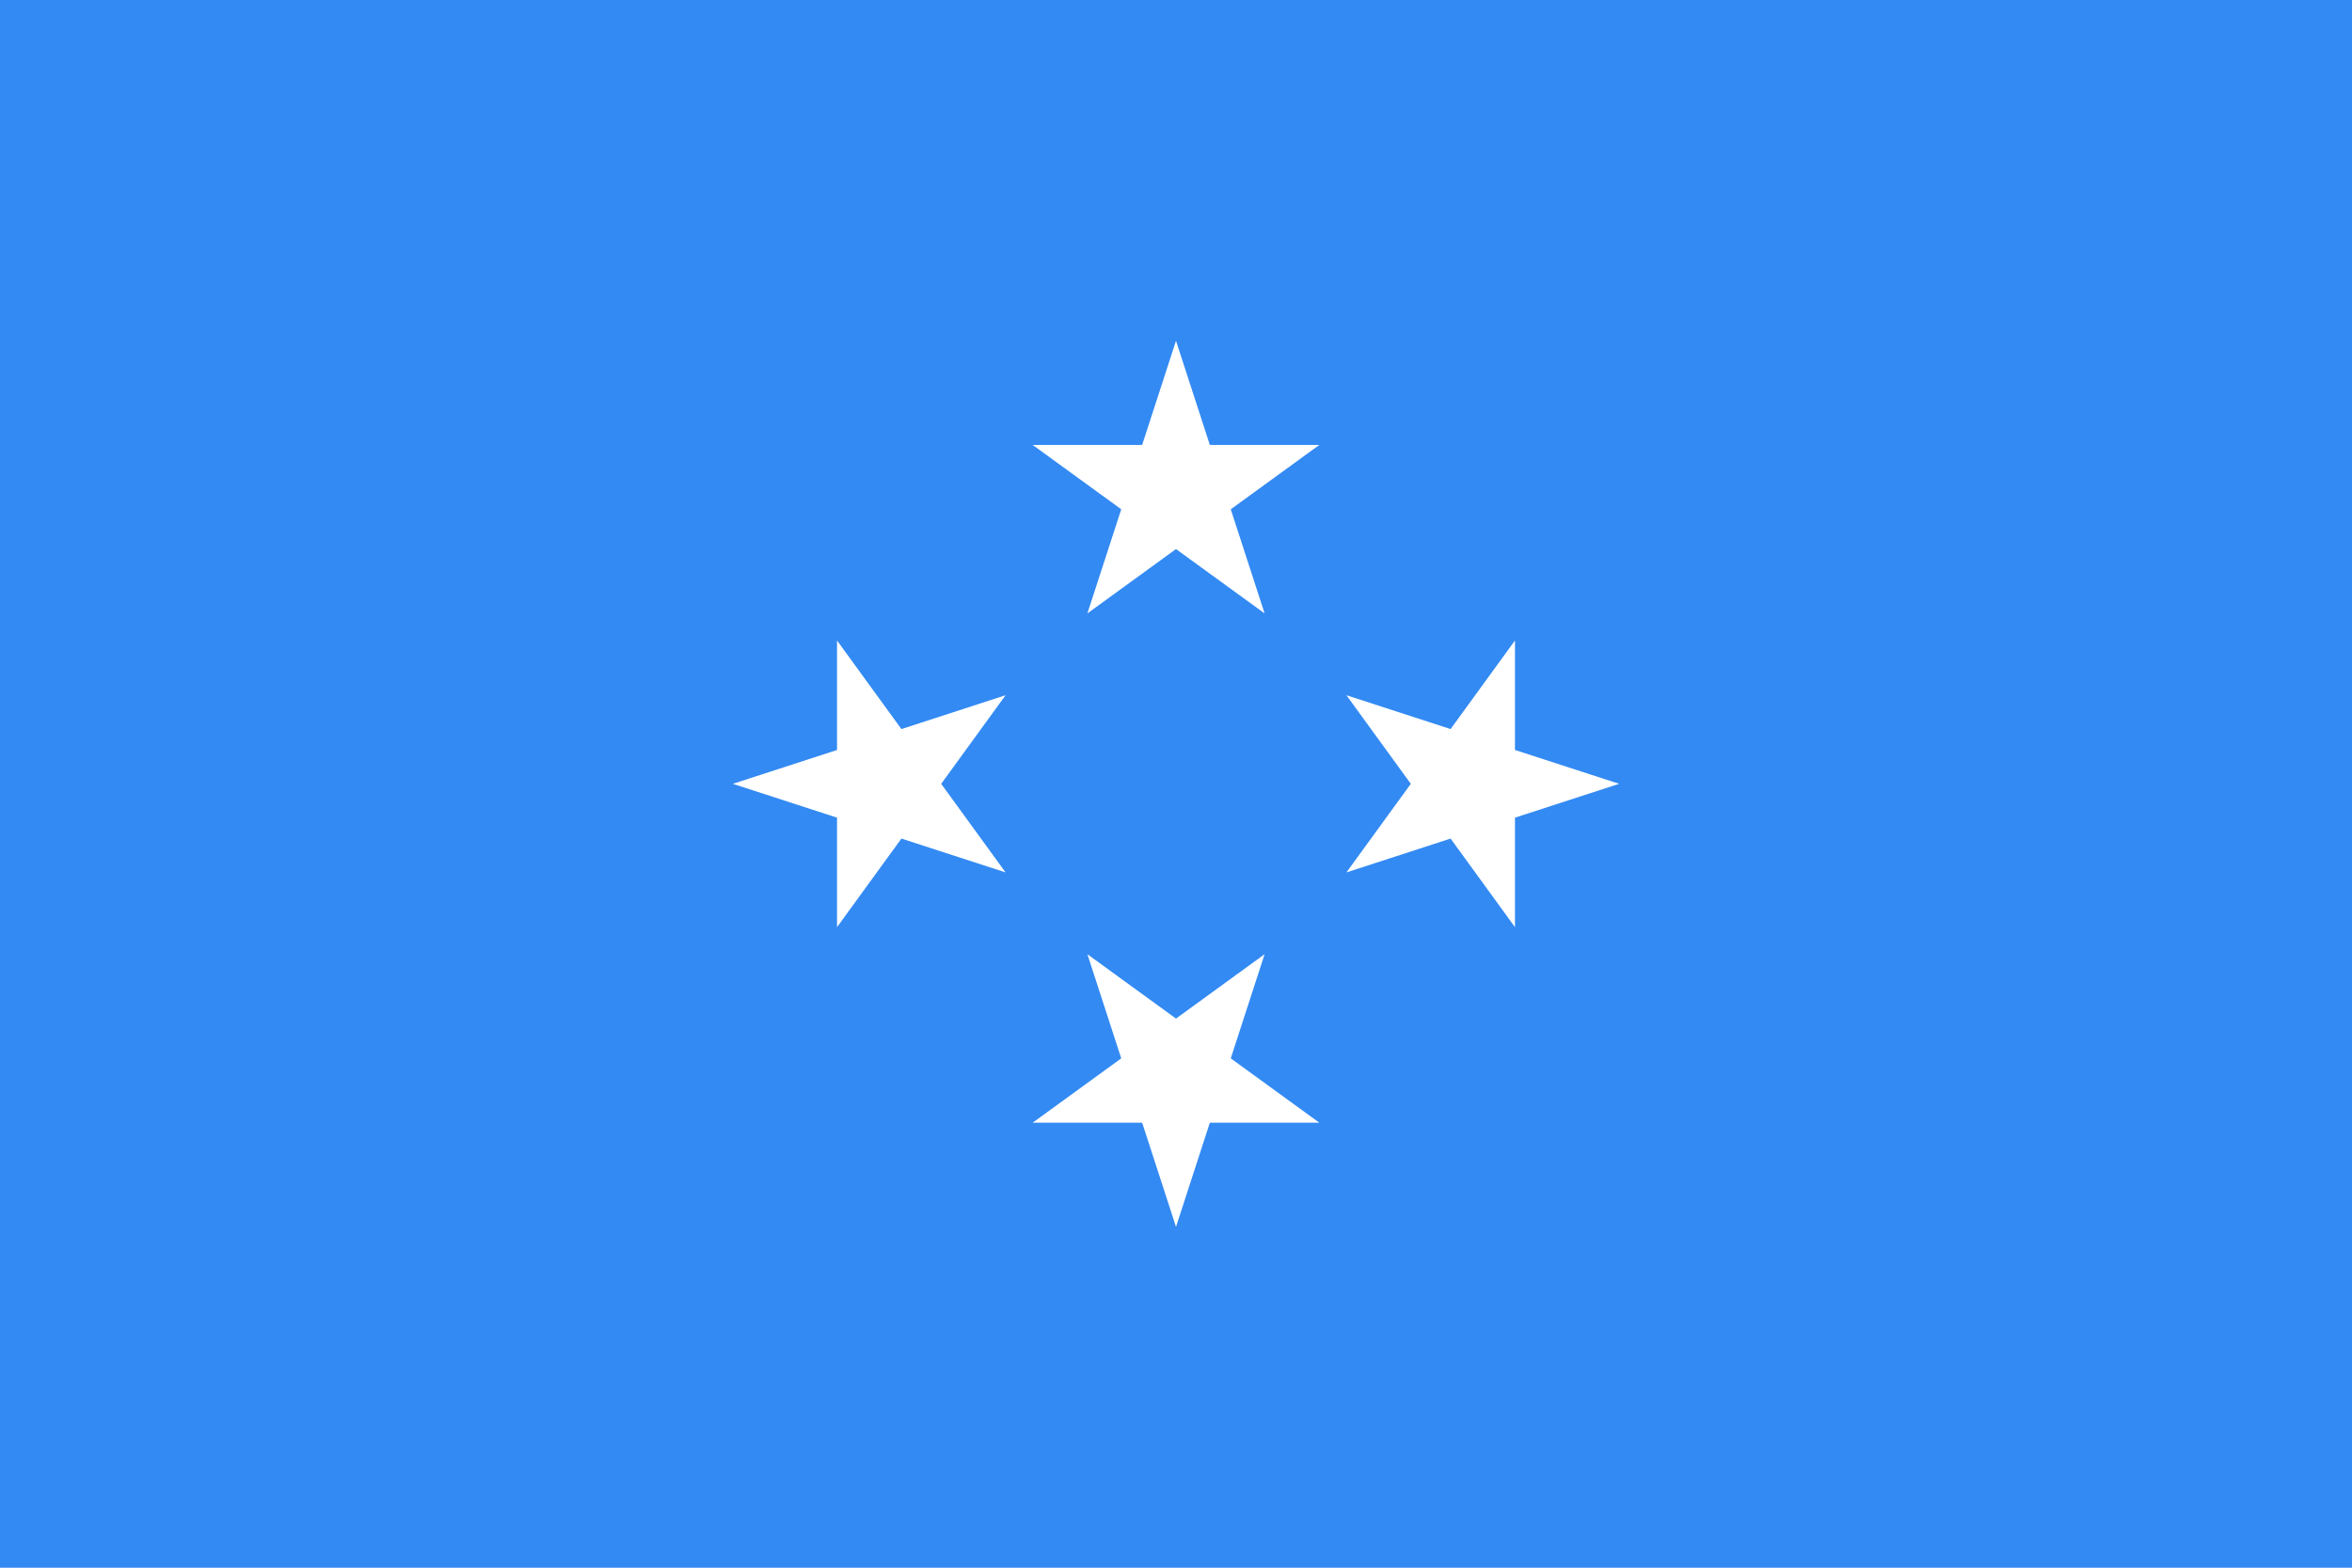
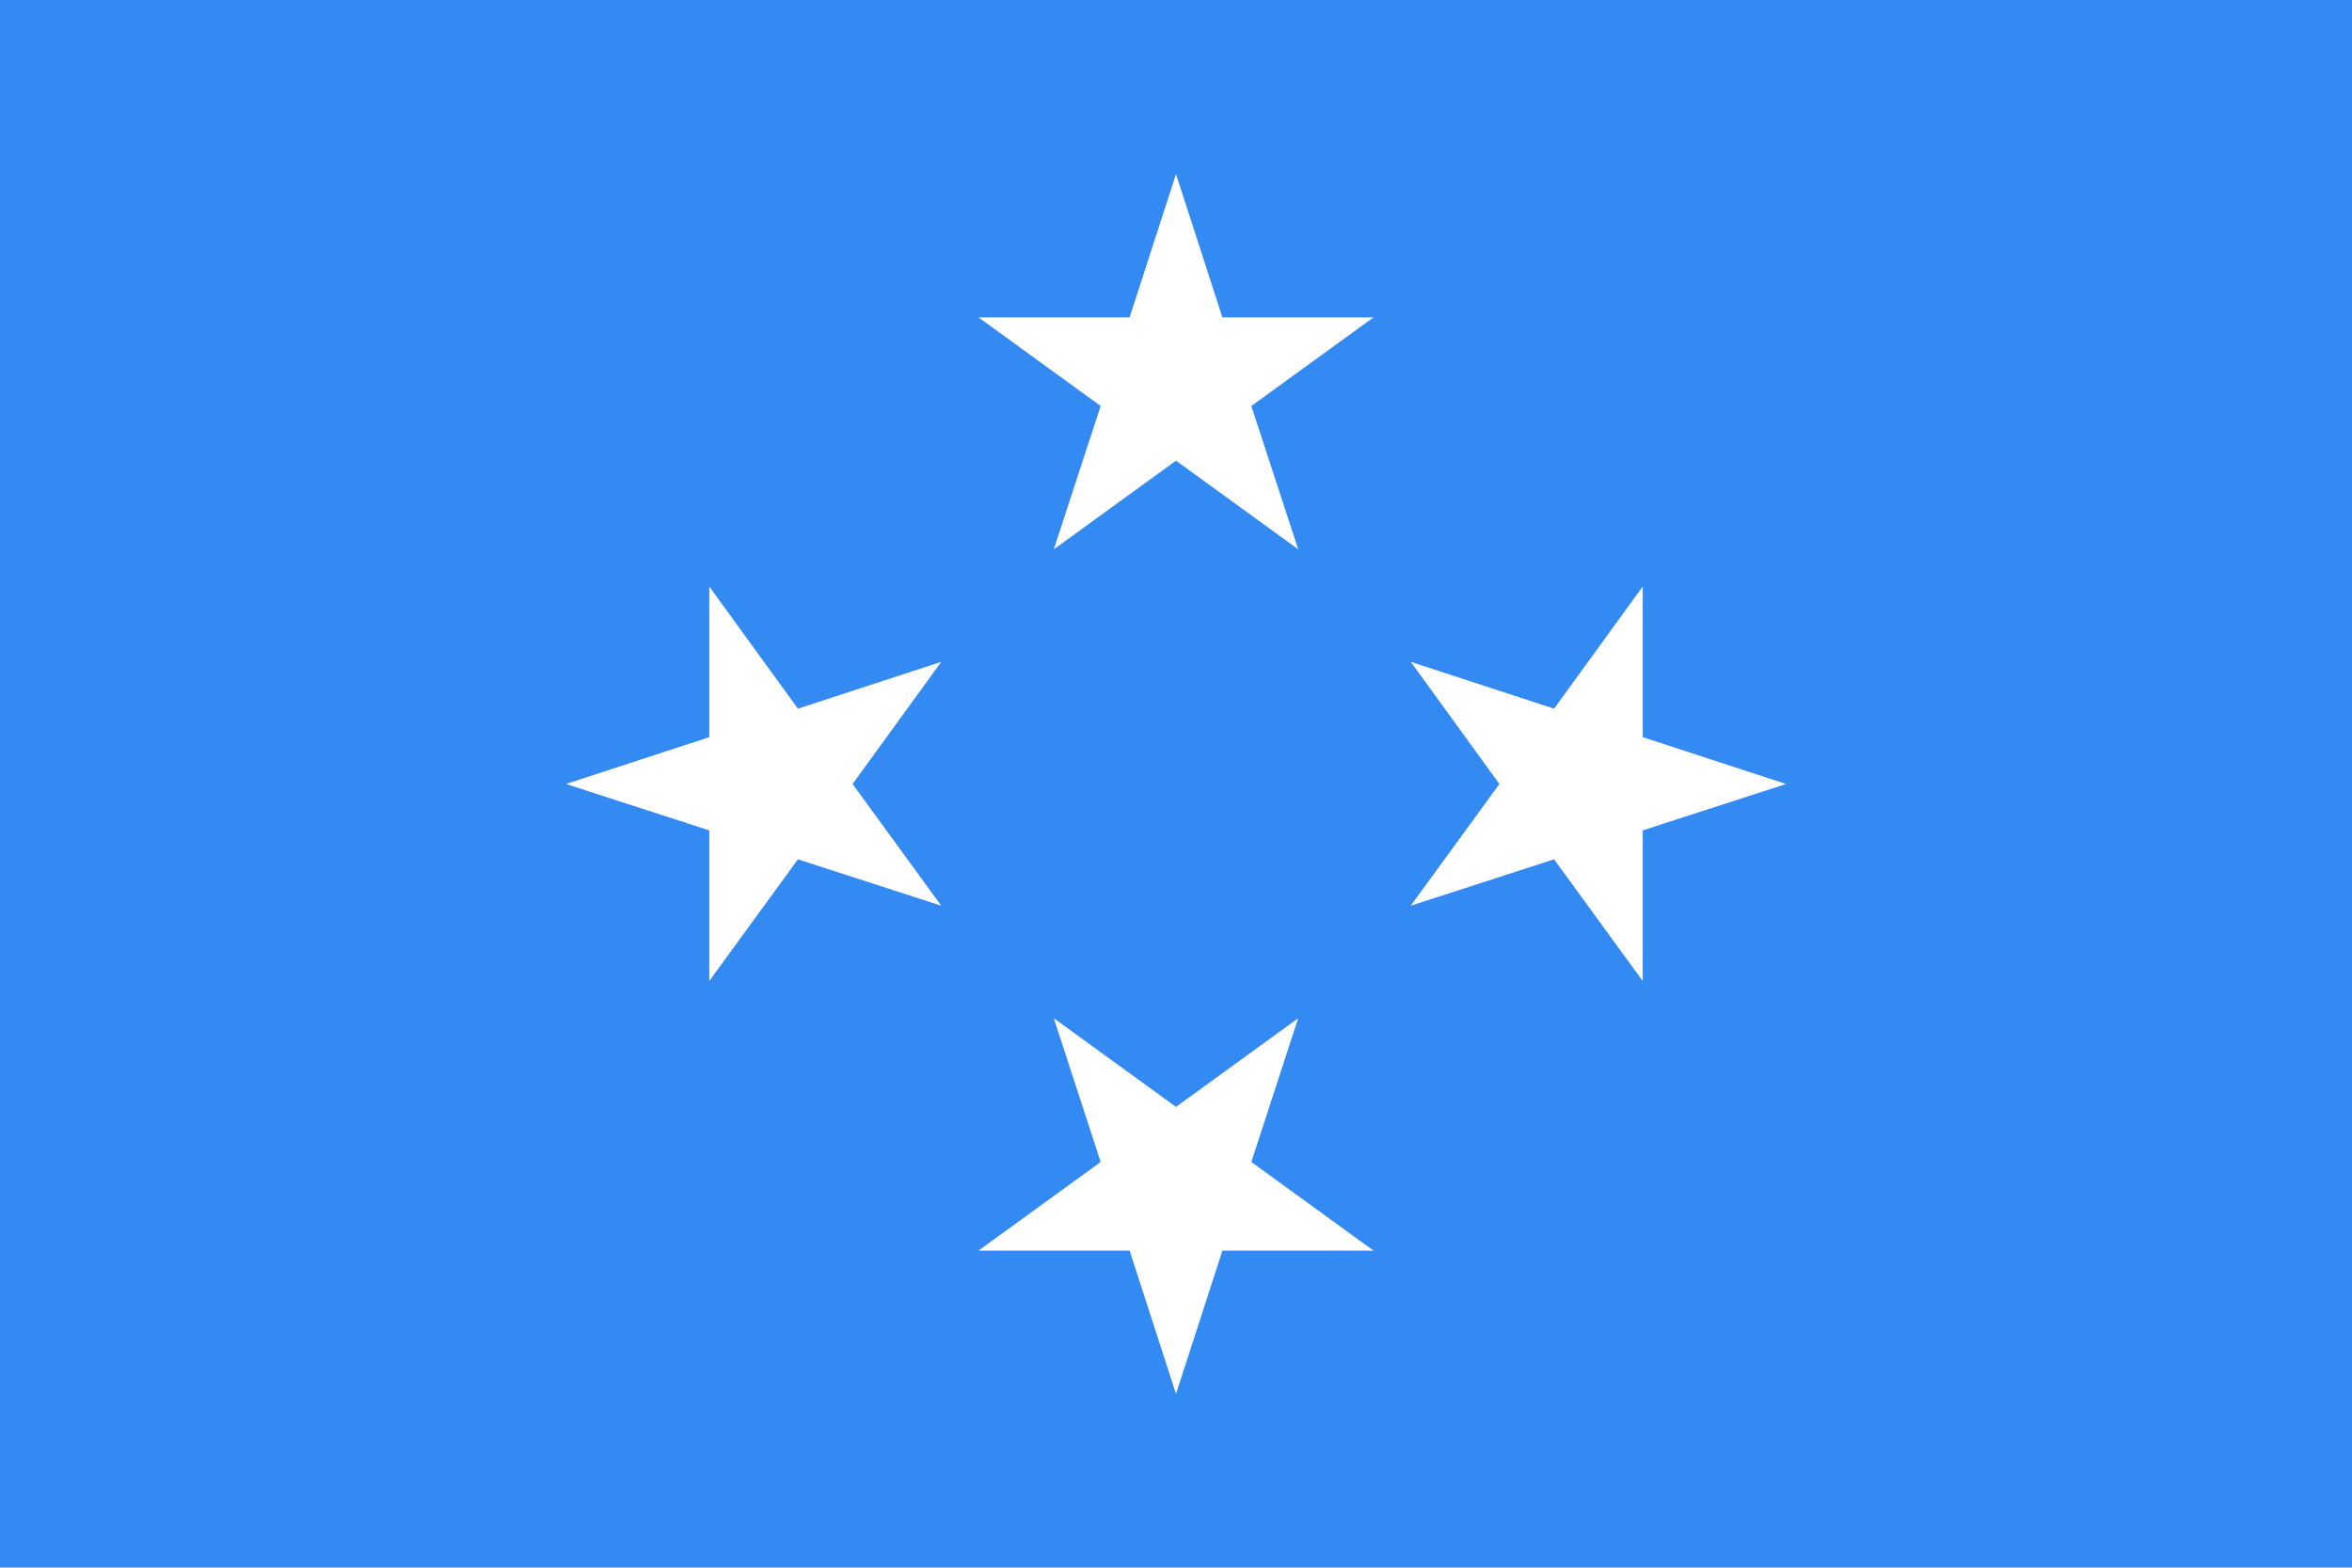
- <svg xmlns="http://www.w3.org/2000/svg" viewBox="0 85.333 512 341.333">
-   <rect y="85.331" fill="#338AF3" width="512" height="341.337" />
+ <svg xmlns="http://www.w3.org/2000/svg" version="1.1" viewBox="0 0 512 341.3">
+   <rect y="0" fill="#338AF3" width="512" height="341.3" />
  <g>
-     <polygon fill="#FFFFFF" points="255.999,159.53 263.366,182.204 287.209,182.204 267.921,196.22 275.288,218.893    255.999,204.88 236.711,218.893 244.079,196.22 224.791,182.204 248.633,182.204  " />
-     <polygon fill="#FFFFFF" points="159.536,255.996 182.21,248.628 182.21,224.786 196.225,244.074 218.899,236.706    204.886,255.996 218.899,275.282 196.225,267.915 182.21,287.203 182.21,263.362  " />
-     <polygon fill="#FFFFFF" points="256.001,352.459 248.634,329.785 224.791,329.785 244.079,315.769 236.712,293.095    256.001,307.109 275.288,293.095 267.921,315.769 287.209,329.785 263.367,329.785  " />
-     <polygon fill="#FFFFFF" points="352.464,255.993 329.79,263.361 329.79,287.203 315.775,267.915 293.101,275.282    307.114,255.993 293.101,236.706 315.775,244.074 329.79,224.786 329.79,248.627  " />
+     <polygon fill="#FFFFFF" points="256,37.9 266.1,69.1 299,69.1 272.4,88.4 282.6,119.6 256,100.3 229.4,119.6 239.6,88.4 213,69.1   245.9,69.1  " />
+     <polygon fill="#FFFFFF" points="123.2,170.7 154.4,160.5 154.4,127.7 173.7,154.3 204.9,144.1 185.6,170.7 204.9,197.2 173.7,187.1   154.4,213.6 154.4,180.8  " />
+     <polygon fill="#FFFFFF" points="256,303.5 245.9,272.3 213,272.3 239.6,253 229.4,221.7 256,241 282.6,221.7 272.4,253 299,272.3   266.1,272.3  " />
+     <polygon fill="#FFFFFF" points="388.8,170.7 357.6,180.8 357.6,213.6 338.3,187.1 307.1,197.2 326.4,170.7 307.1,144.1 338.3,154.3   357.6,127.7 357.6,160.5  " />
  </g>
</svg>
